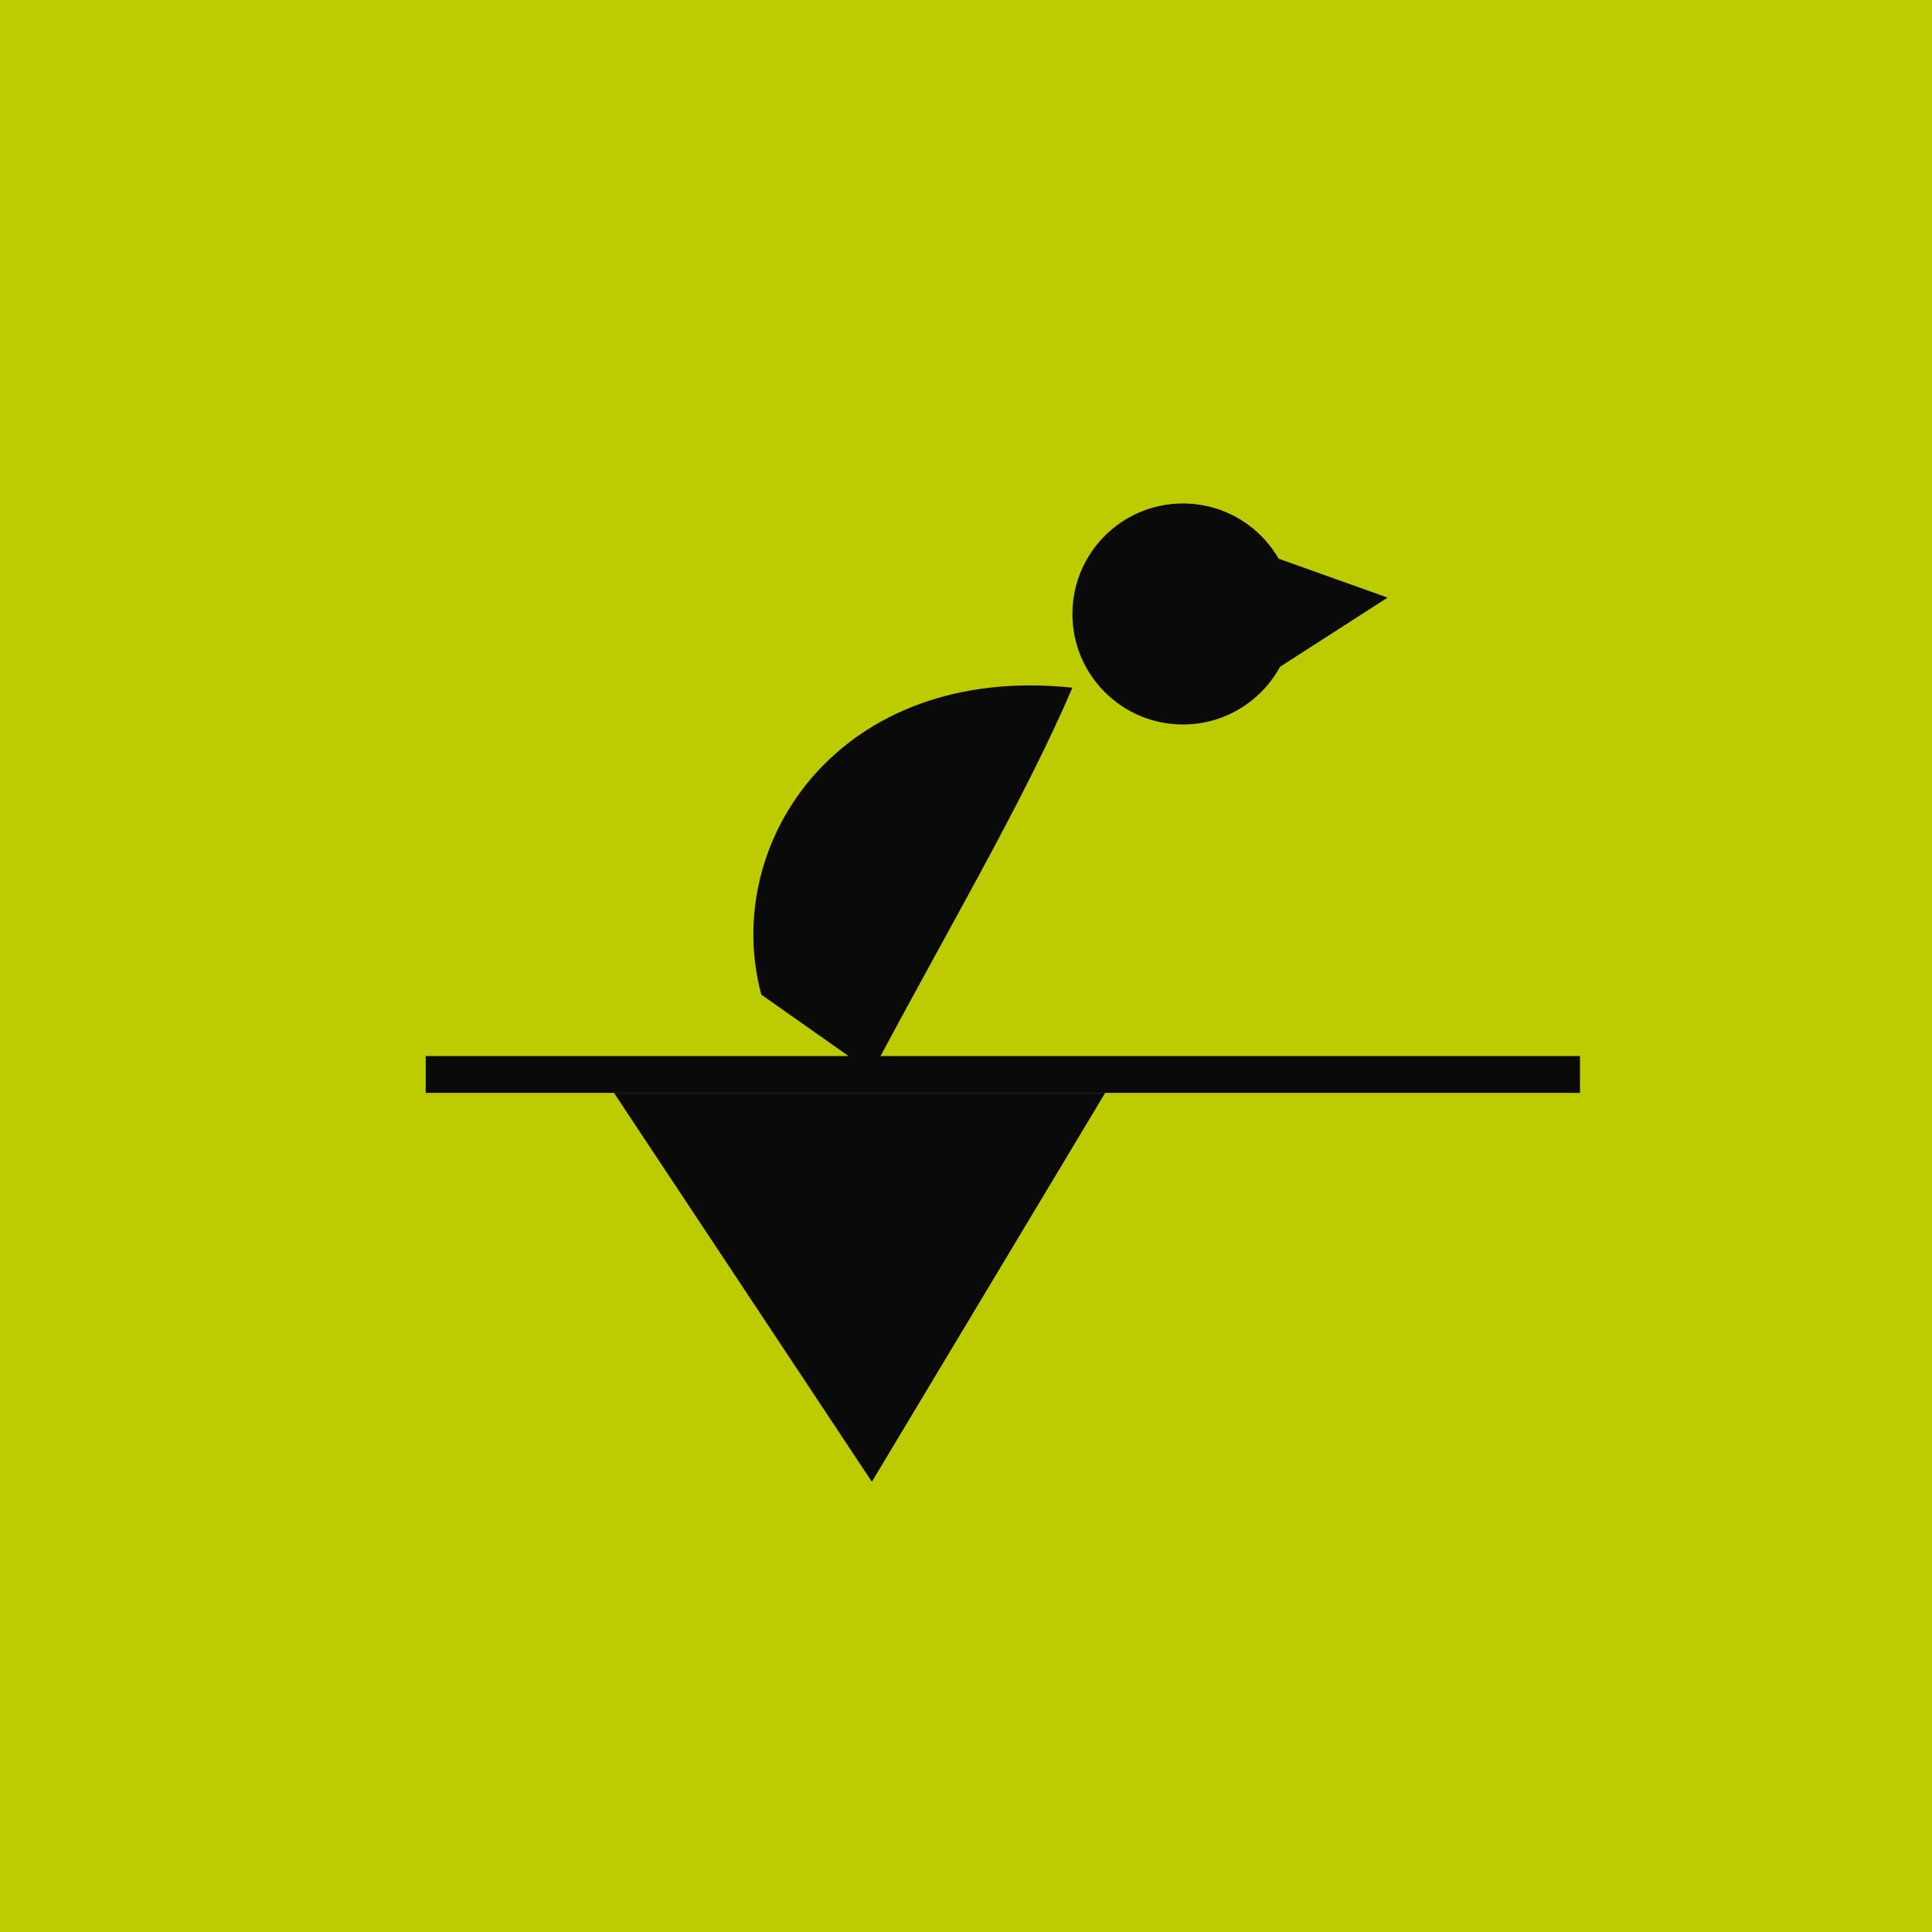
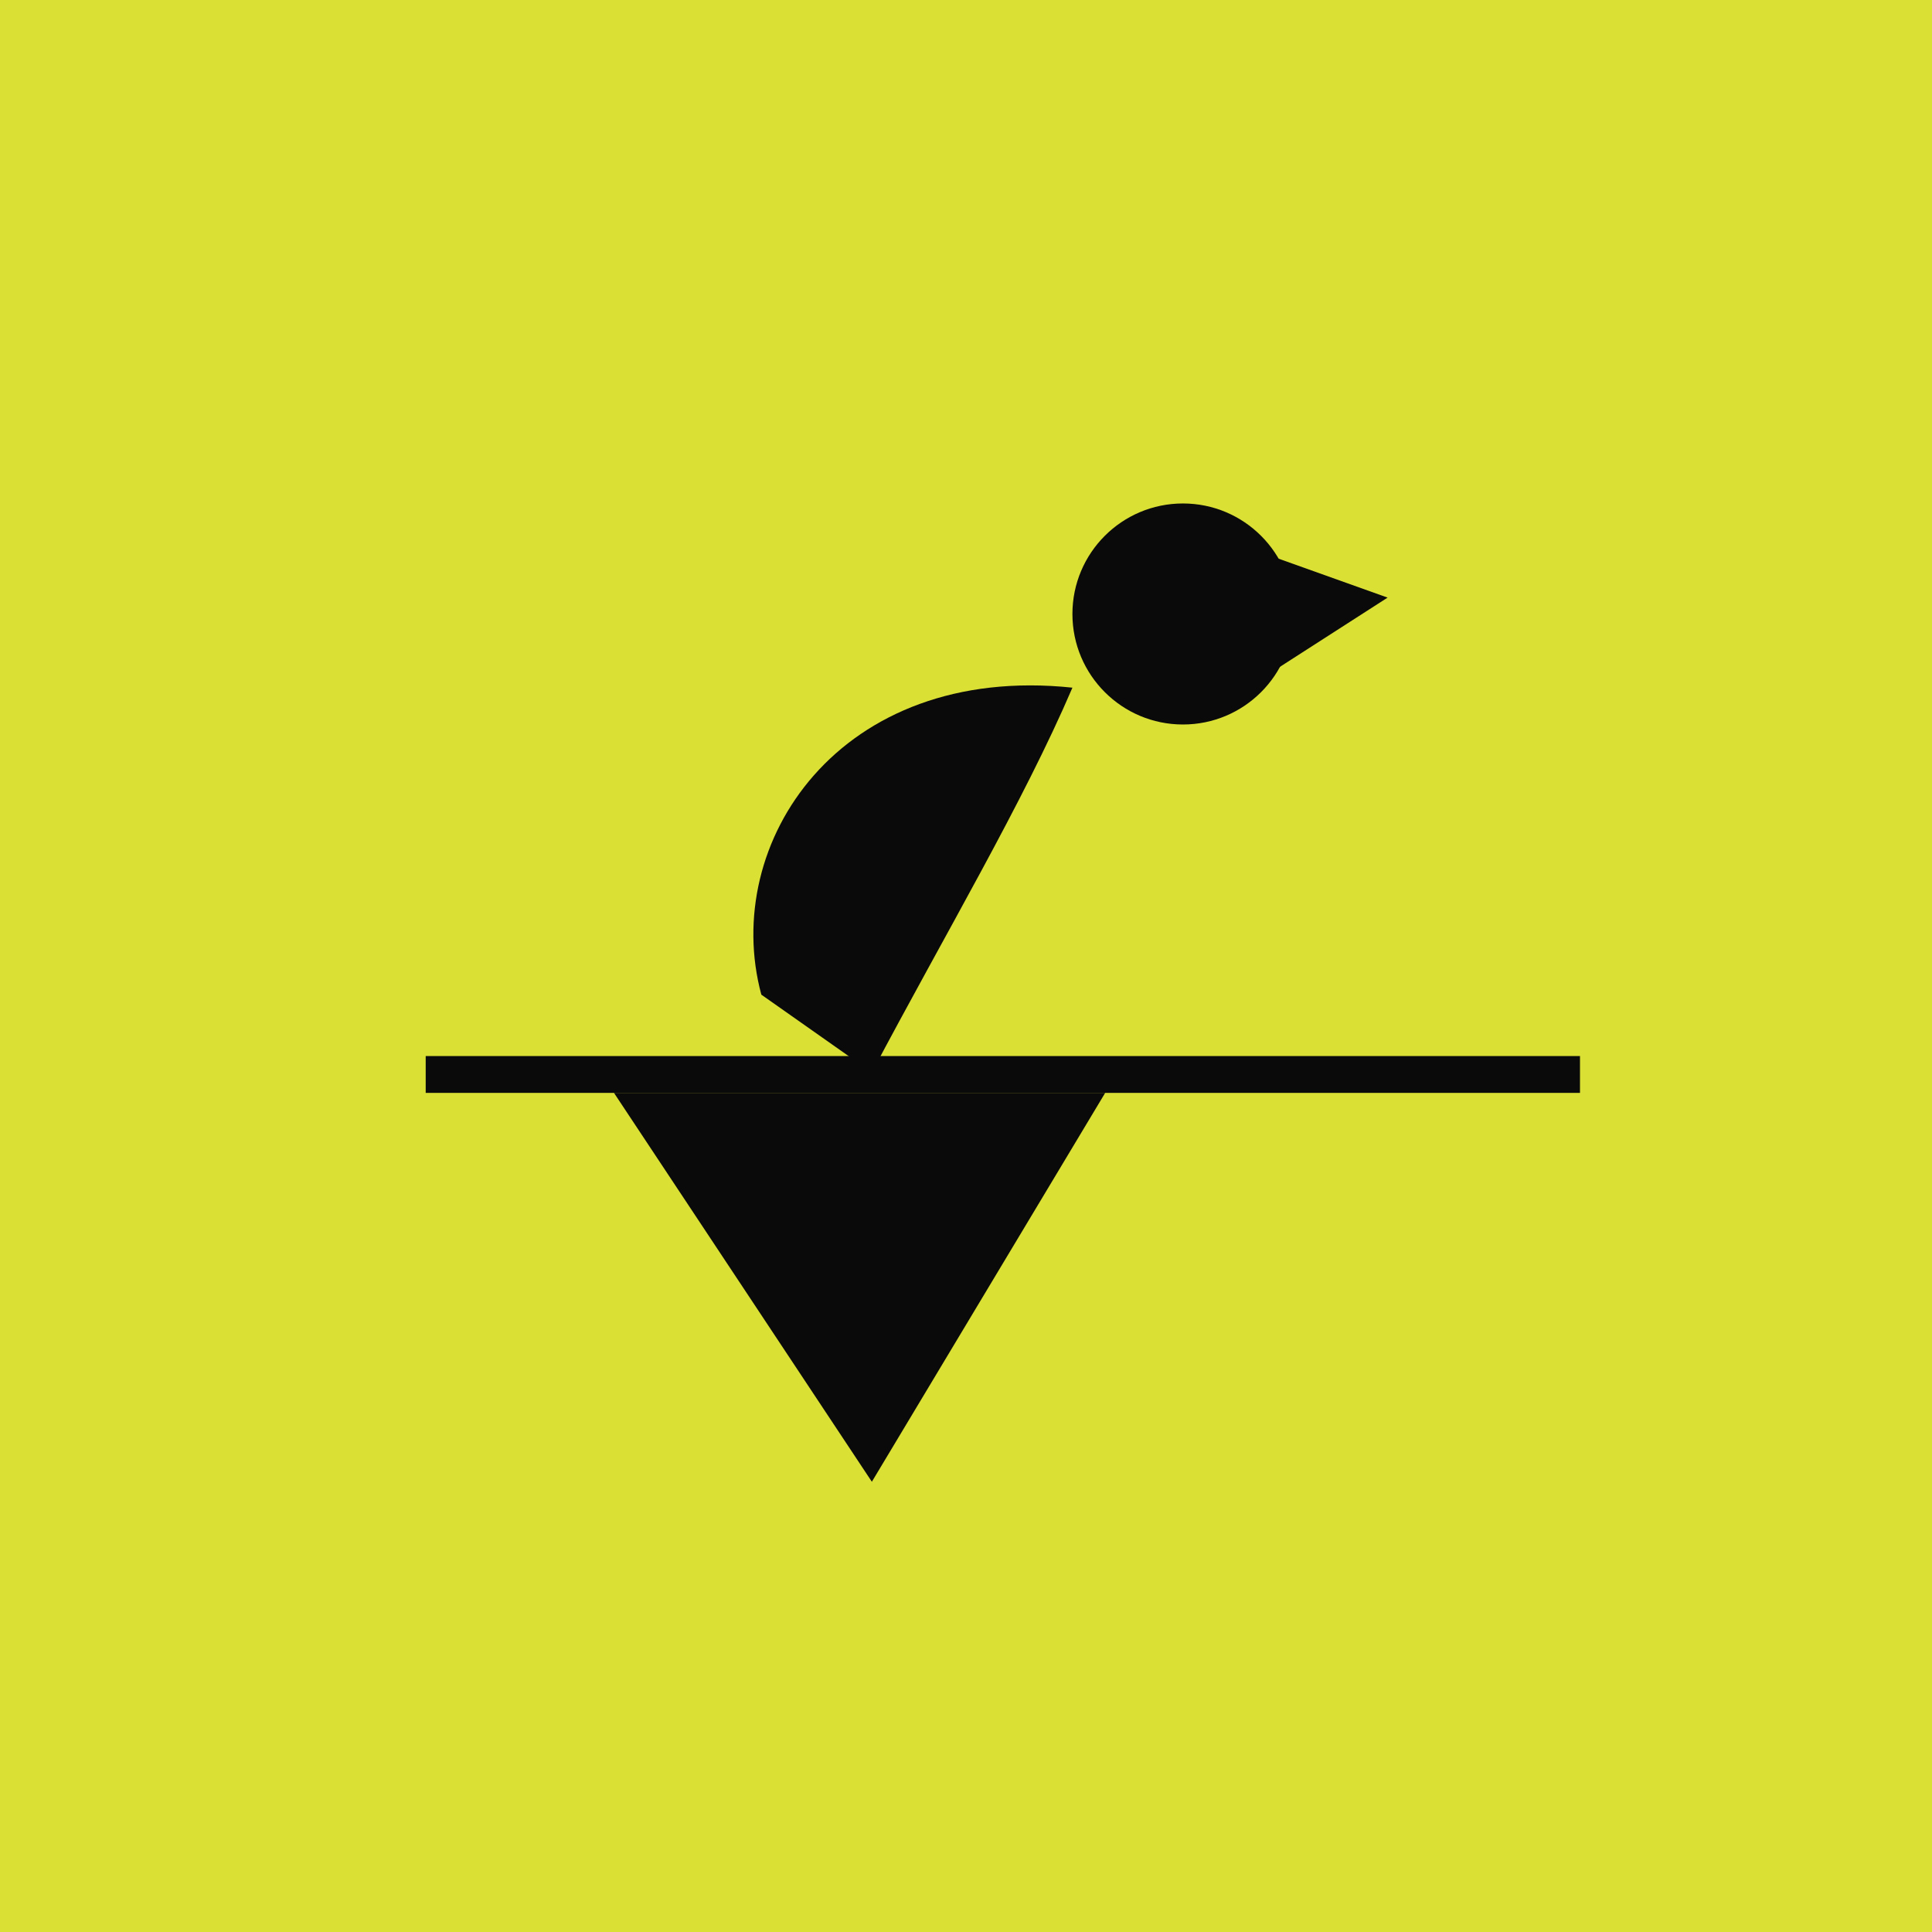
<svg xmlns="http://www.w3.org/2000/svg" viewBox="0 0 472 472">
-   <rect width="472" height="472" fill="#bccc01" />
+   <rect width="472" height="472" fill="#dae034" />
  <g fill="#0a0a0a">
    <circle cx="289" cy="150" r="27" />
    <path d="M311 136 L339 146 L311 164 Z" />
    <path d="M262 168 C205 162 176 206 186 243 L213 262 C231 228 250 196 262 168 Z" />
    <rect x="104" y="258" width="282" height="9" />
    <path d="M150 267 L270 267 L213 362 Z" />
  </g>
</svg>
